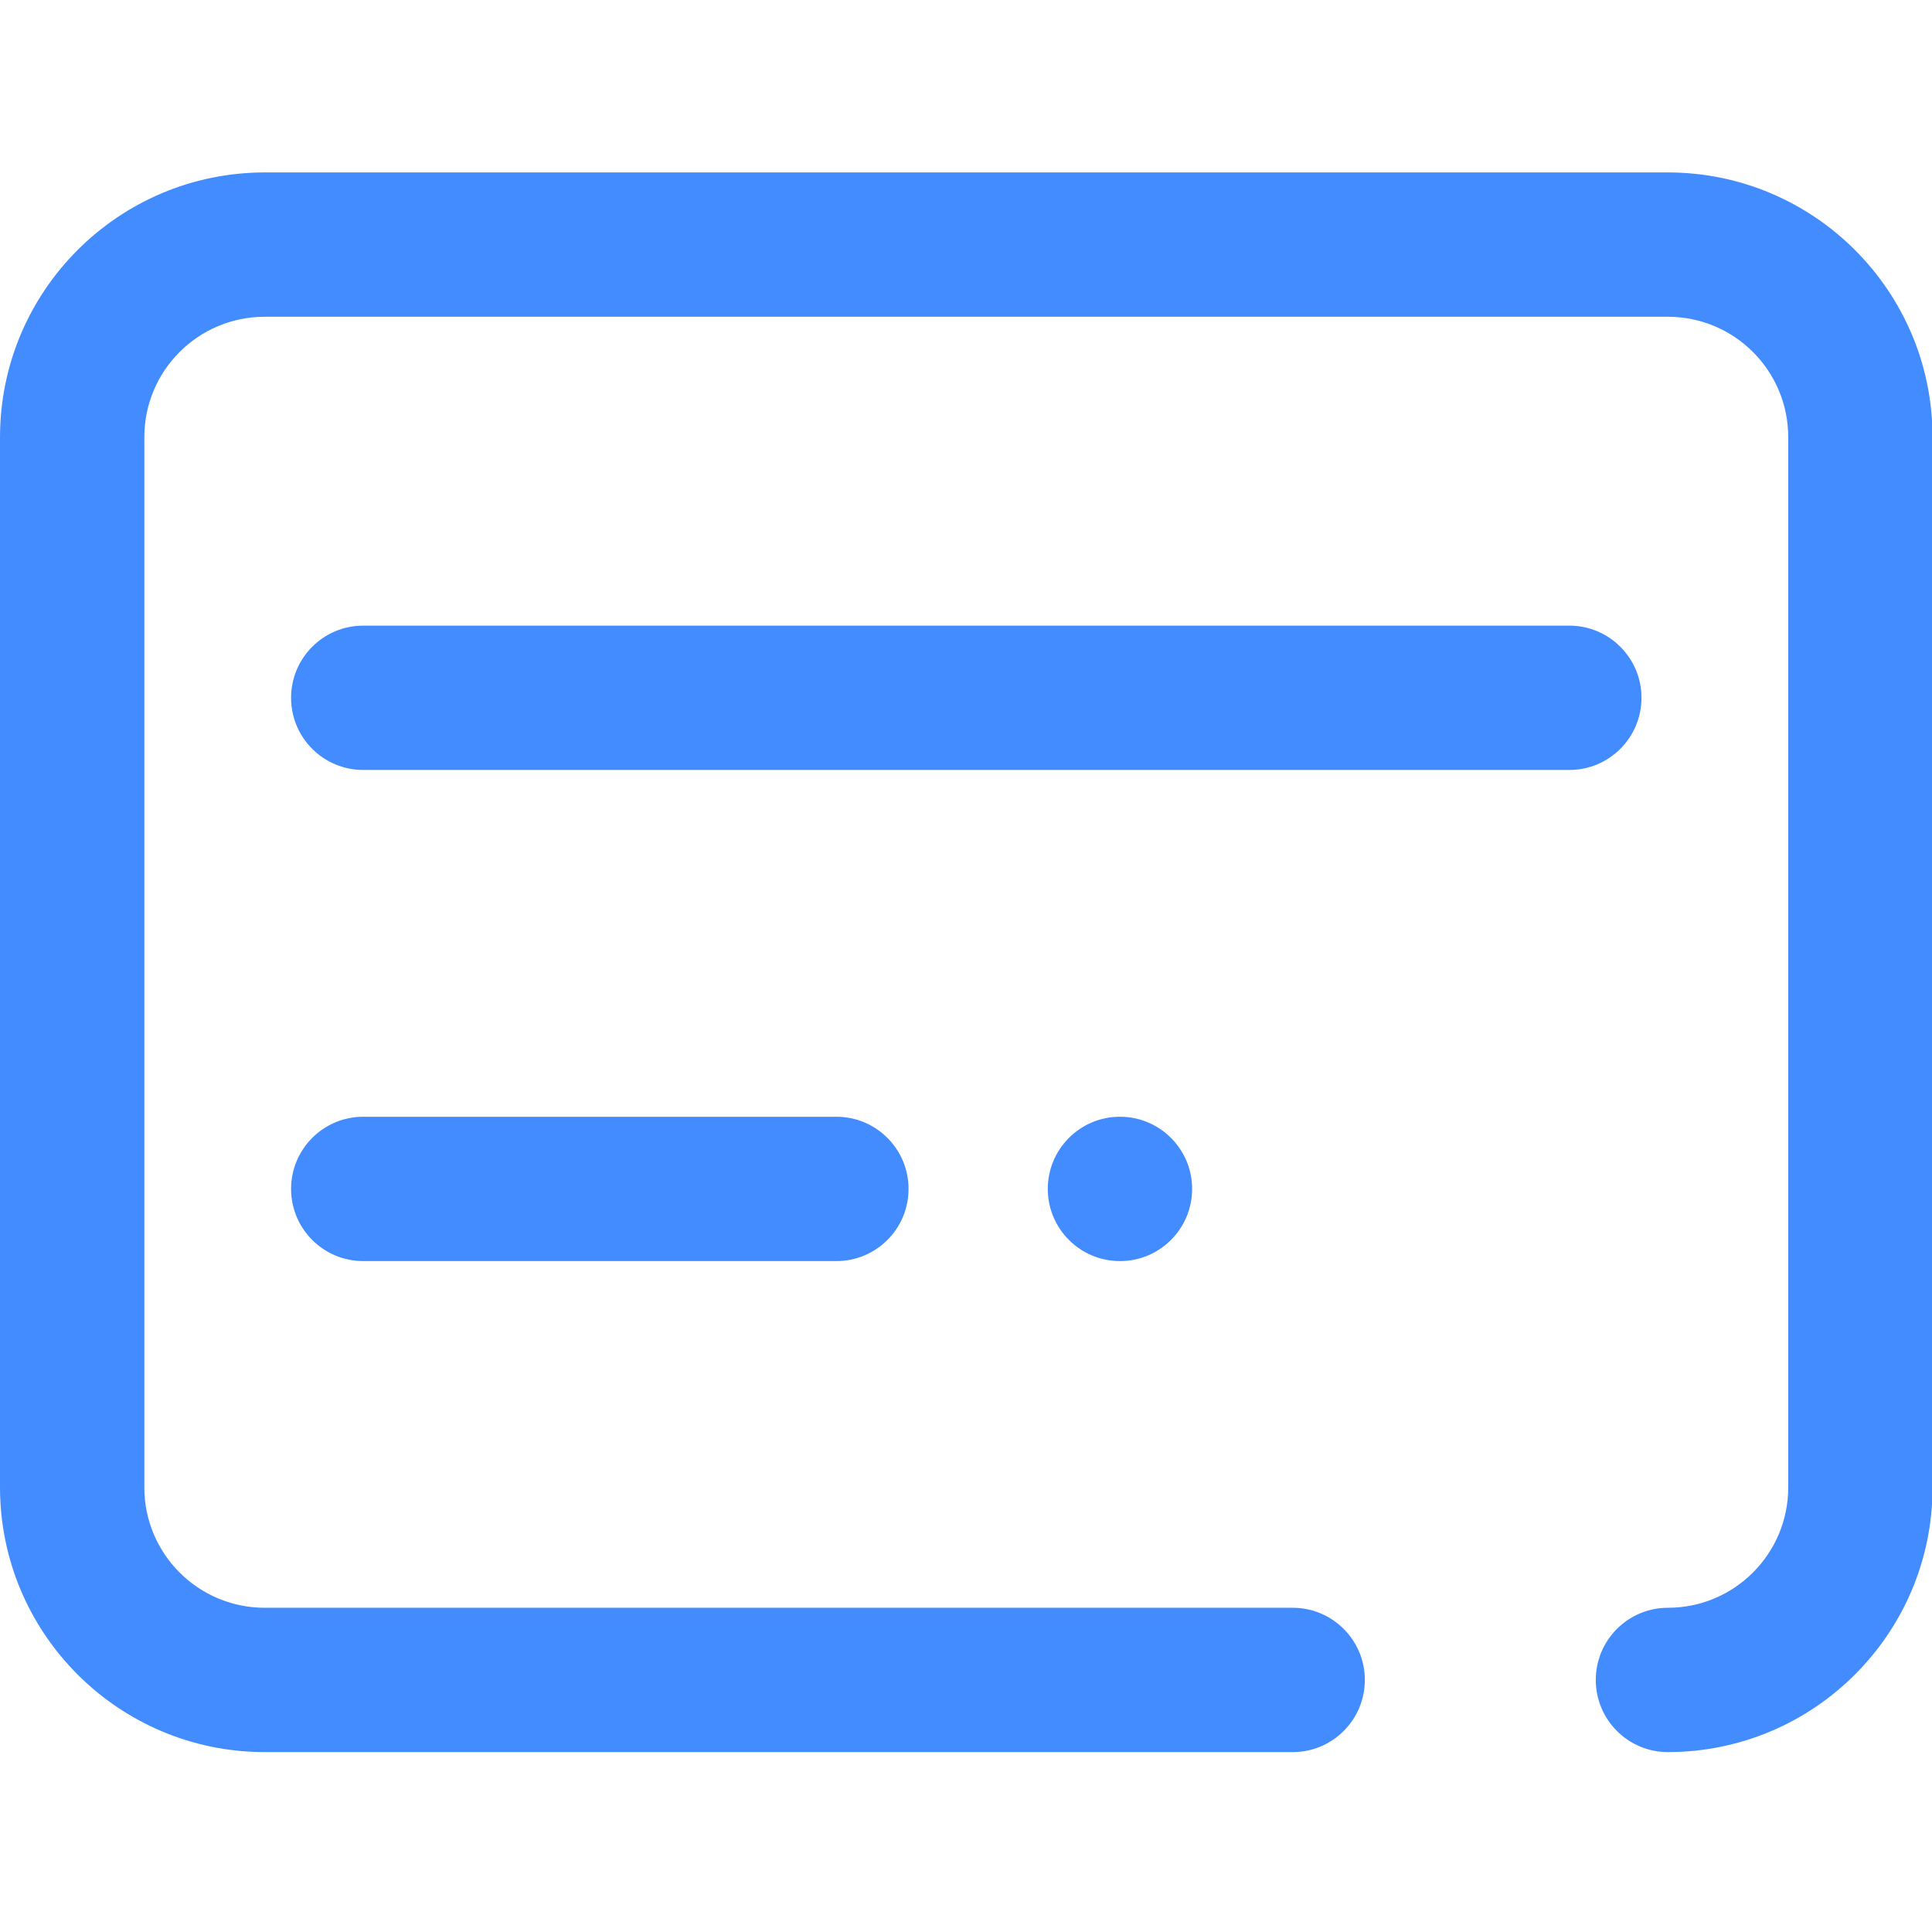
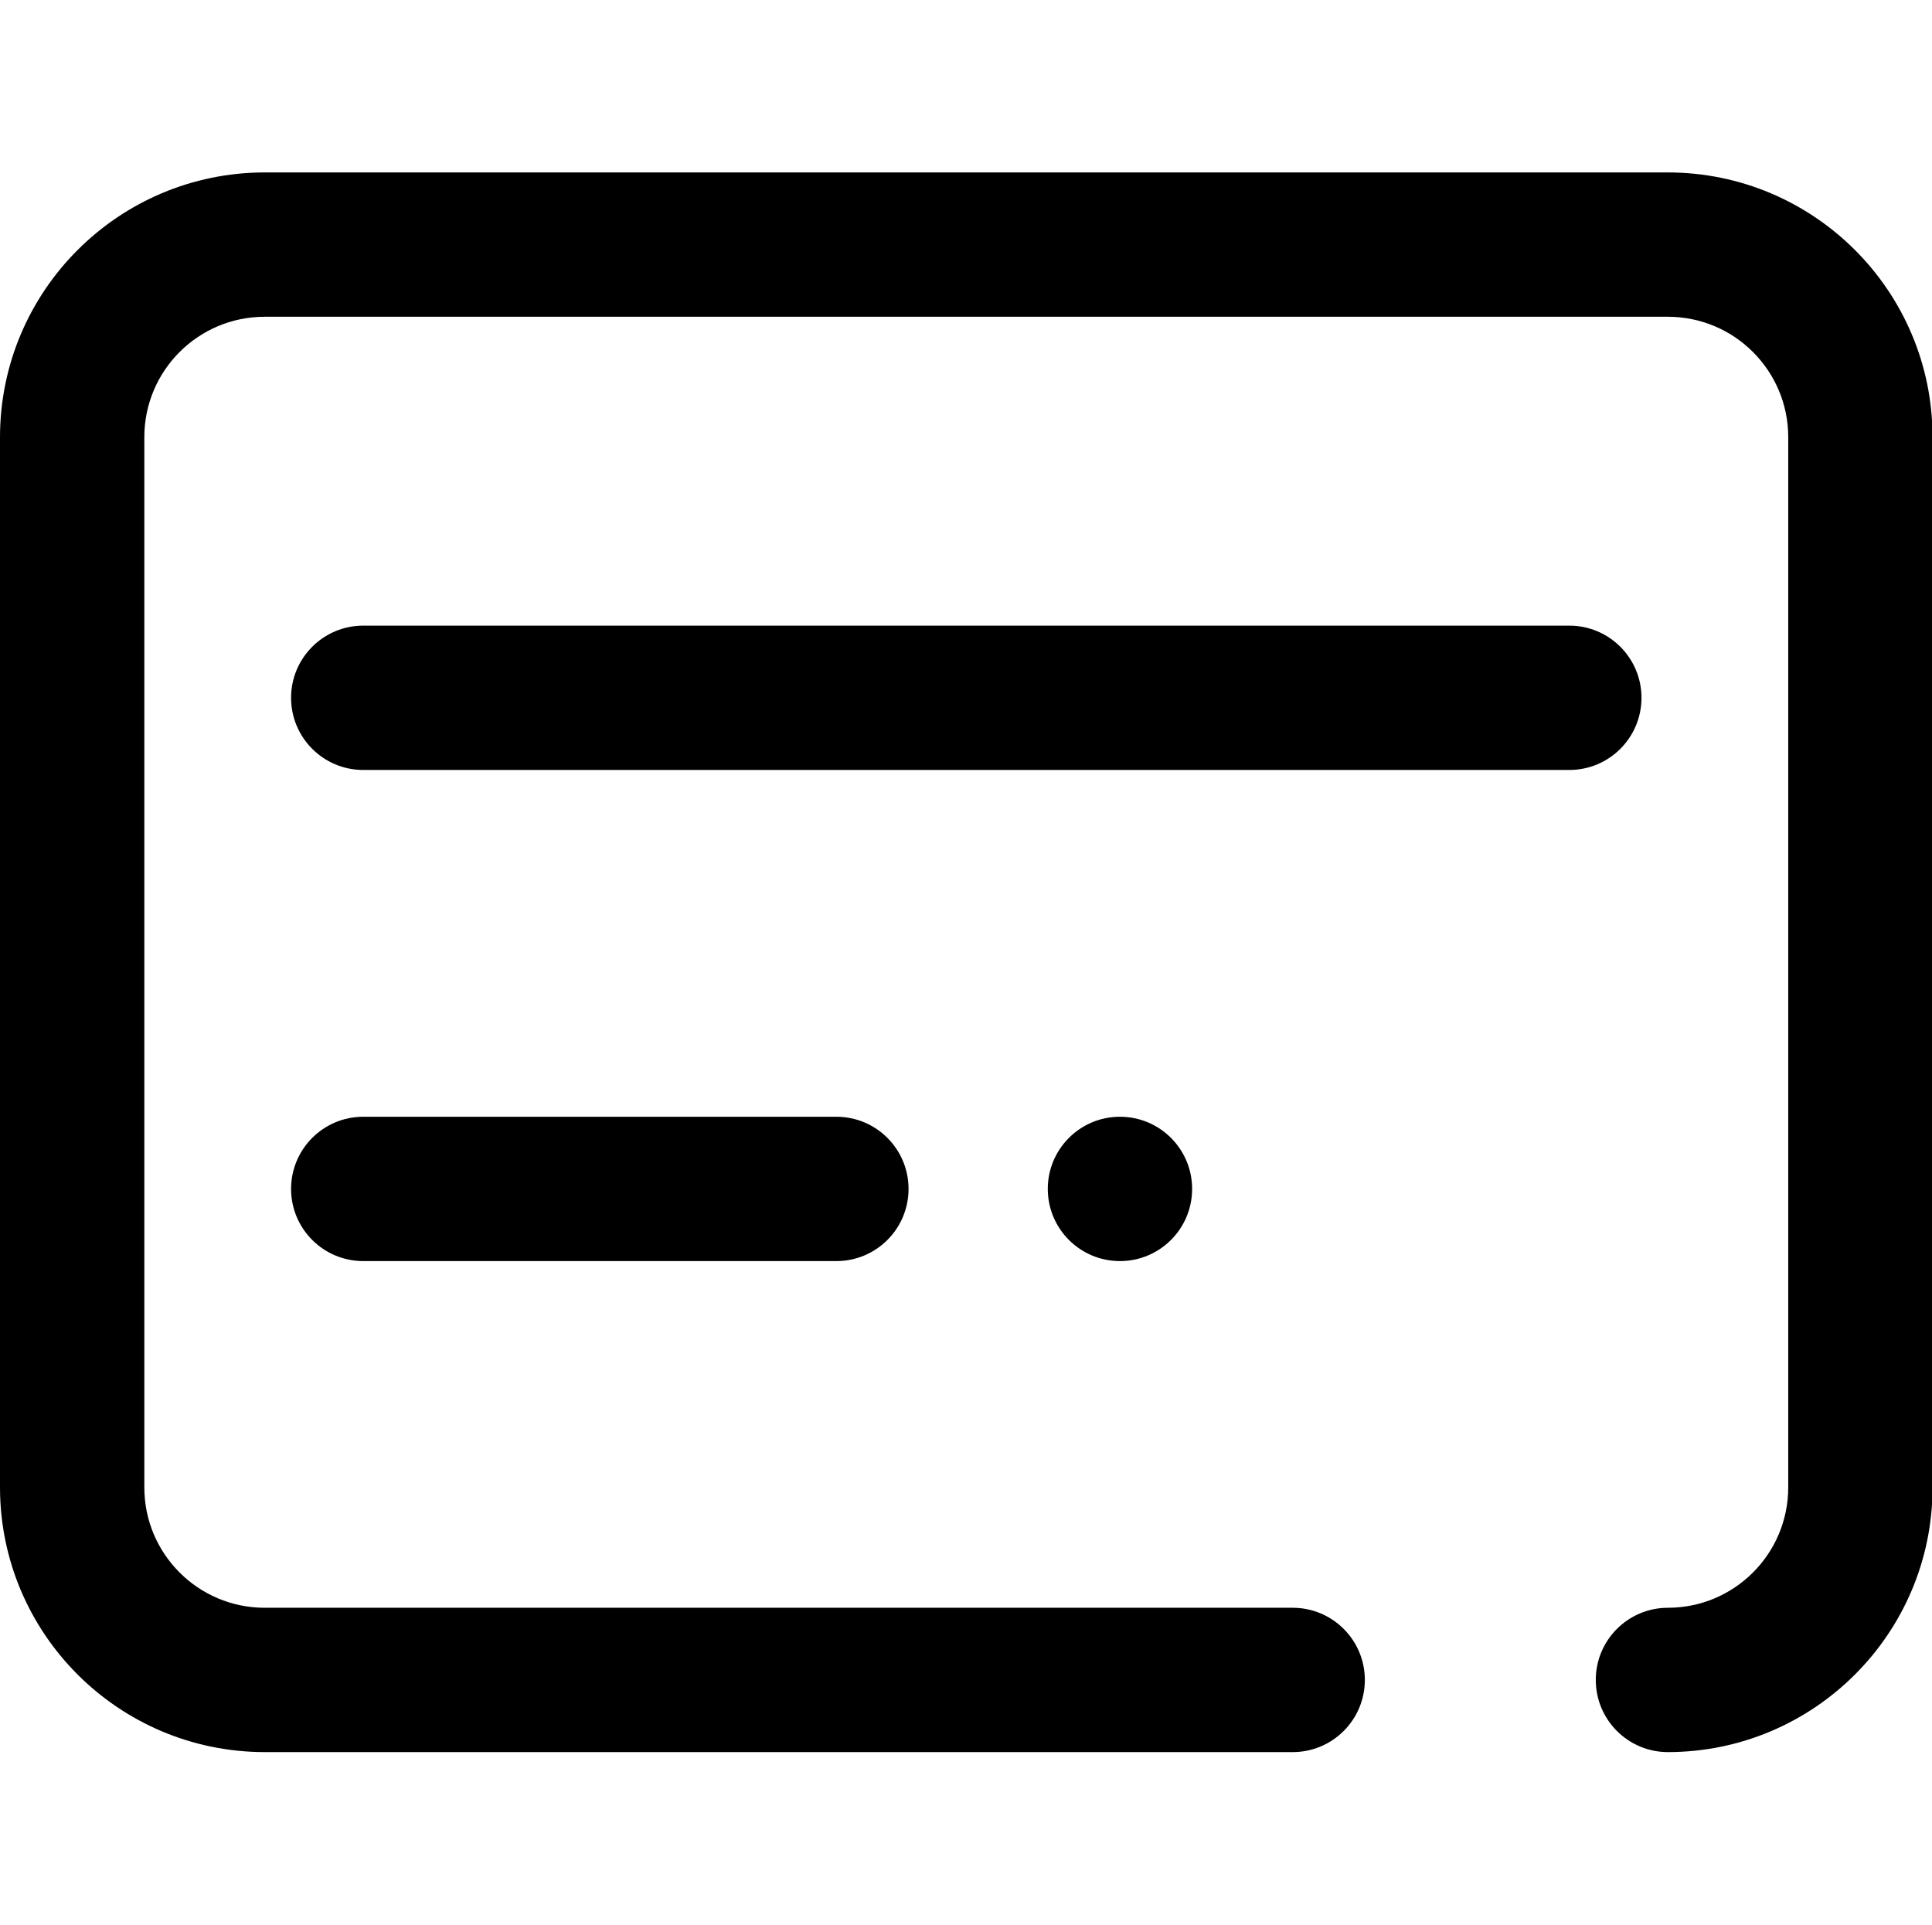
<svg xmlns="http://www.w3.org/2000/svg" class="icon" height="200" viewBox="0 0 1028 1024" width="200.781">
-   <path d="M887.5 932.3a38.4 38.4 0 0 1 0-76.8 64.051 64.051 0 0 0 64-64V232.55a64.051 64.051 0 0 0-64-64H140.8a64.051 64.051 0 0 0-64 64V791.5a64.051 64.051 0 0 0 64 64h547.02a38.4 38.4 0 0 1 0 76.8H140.8A140.954 140.954 0 0 1 0 791.5V232.55a140.954 140.954 0 0 1 140.8-140.8h746.7a140.954 140.954 0 0 1 140.8 140.8V791.5a140.954 140.954 0 0 1-140.8 140.8z" fill="#438CFF" />
-   <path d="M835.02 409.702H193.28a38.4 38.4 0 1 1 0-76.8h641.74a38.4 38.4 0 0 1 0 76.8zM557.517 632.627a38.4 38.4 0 1 0 76.8 0 38.4 38.4 0 1 0-76.8 0ZM445.03 671.027H193.28a38.4 38.4 0 1 1 0-76.8h251.75a38.4 38.4 0 0 1 0 76.8z" fill="#438CFF" />
+   <path d="M887.5 932.3a38.4 38.4 0 0 1 0-76.8 64.051 64.051 0 0 0 64-64V232.55a64.051 64.051 0 0 0-64-64H140.8a64.051 64.051 0 0 0-64 64V791.5a64.051 64.051 0 0 0 64 64h547.02a38.4 38.4 0 0 1 0 76.8H140.8A140.954 140.954 0 0 1 0 791.5V232.55a140.954 140.954 0 0 1 140.8-140.8h746.7a140.954 140.954 0 0 1 140.8 140.8V791.5a140.954 140.954 0 0 1-140.8 140.8z" />
+   <path d="M835.02 409.702H193.28a38.4 38.4 0 1 1 0-76.8h641.74a38.4 38.4 0 0 1 0 76.8zM557.517 632.627a38.4 38.4 0 1 0 76.8 0 38.4 38.4 0 1 0-76.8 0ZM445.03 671.027H193.28a38.4 38.4 0 1 1 0-76.8h251.75a38.4 38.4 0 0 1 0 76.8z" />
</svg>
